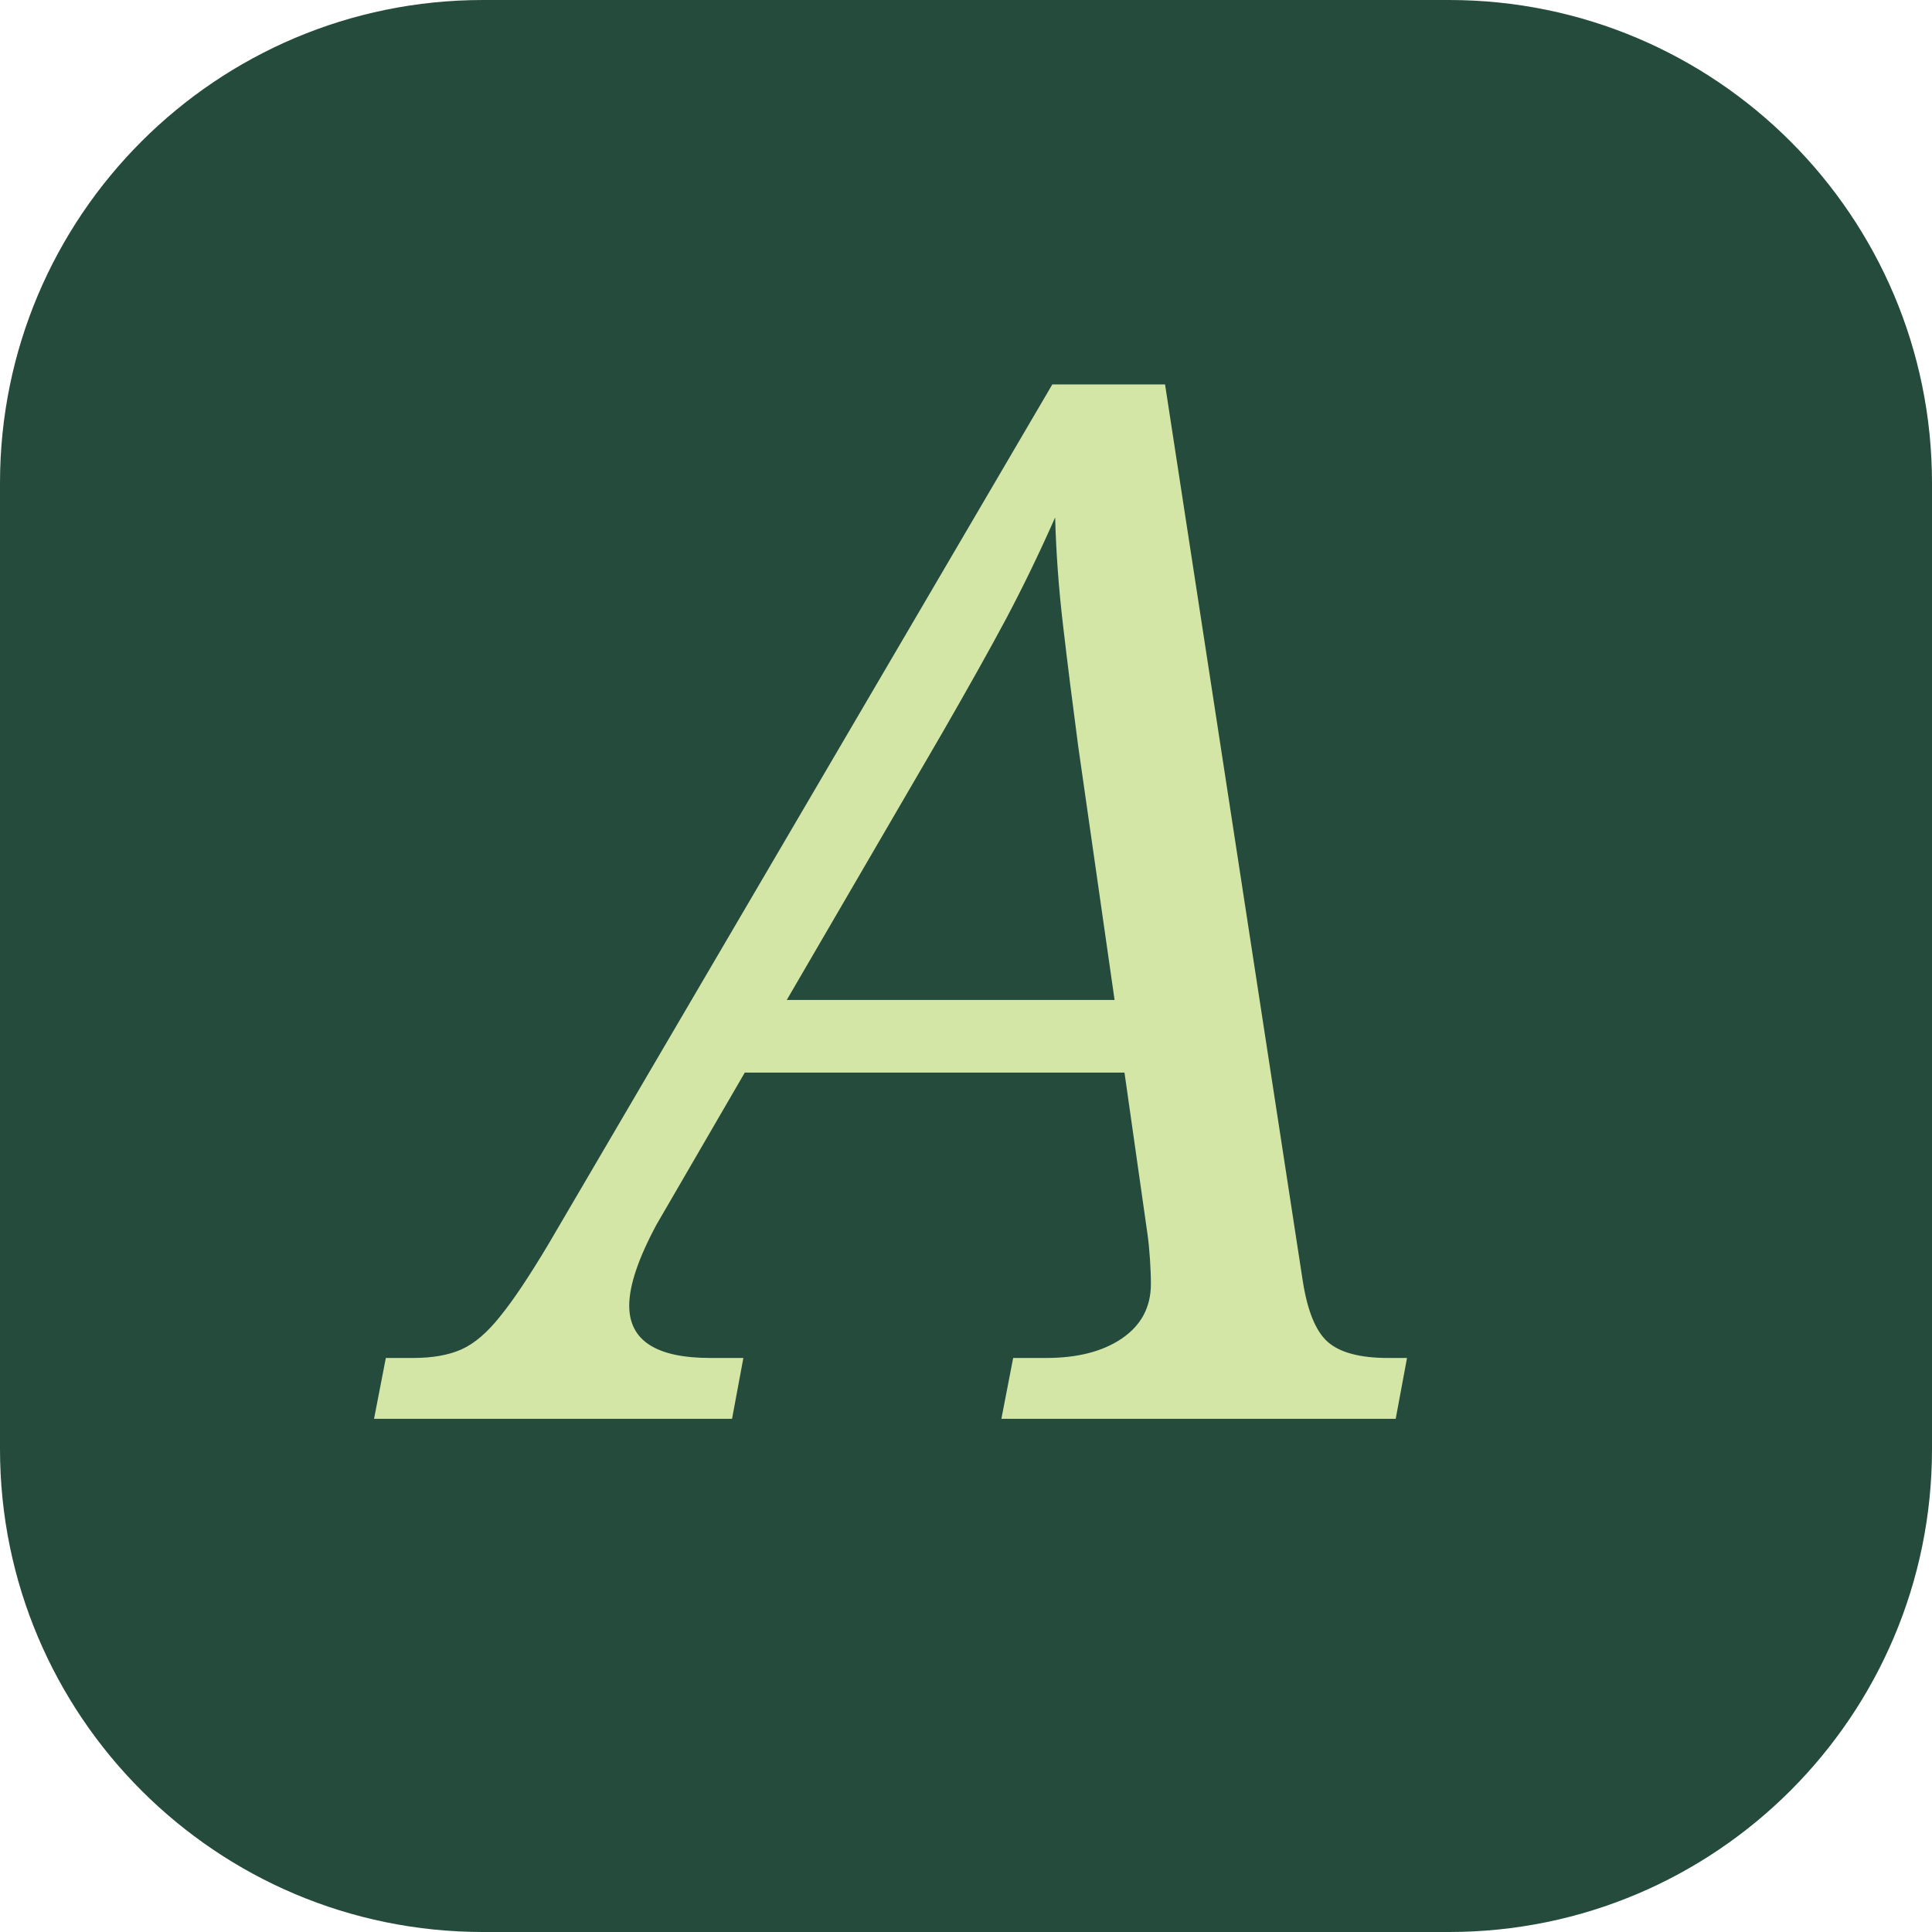
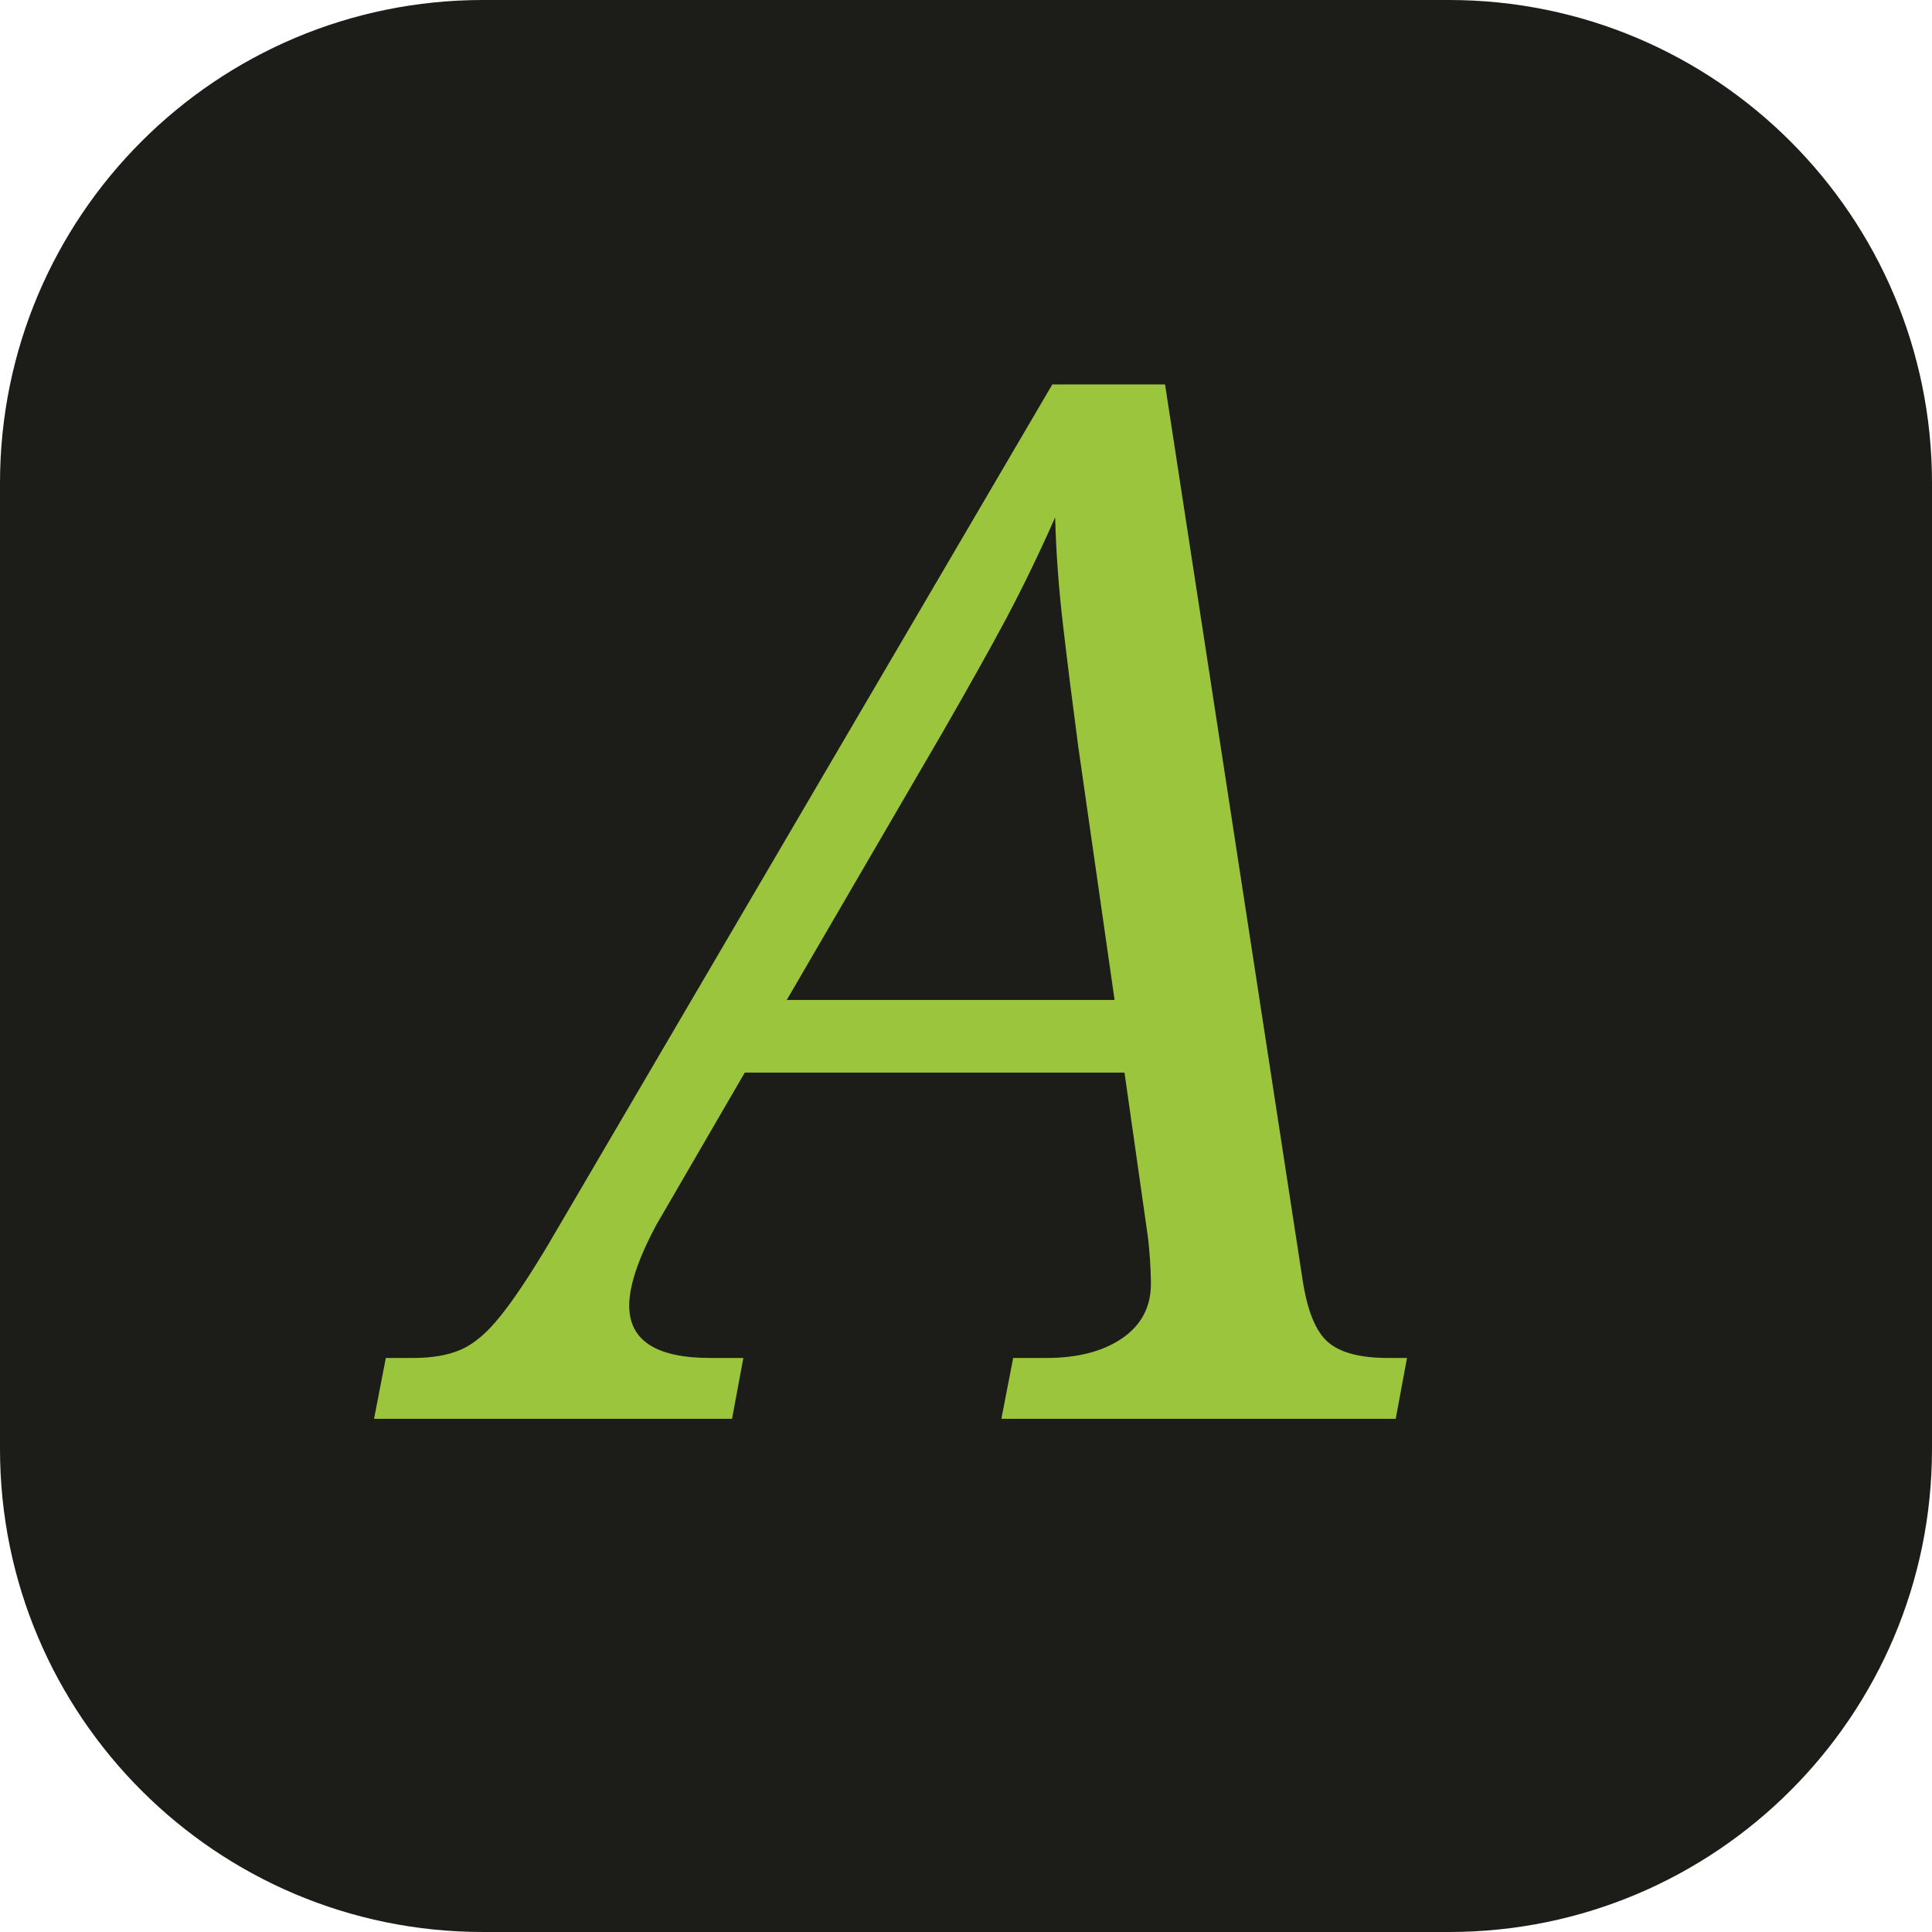
<svg xmlns="http://www.w3.org/2000/svg" viewBox="0 0 64 64">
-   <rect width="64" height="64" rx="16" fill="#254b3c" />
-   <text x="32" y="47" text-anchor="middle" font-size="48" font-family="Georgia" font-style="italic" fill="#d3e6a6">A</text>
+   <rect width="64" height="64" rx="16" fill="#1c1c19" />
+   <text x="32" y="47" text-anchor="middle" font-size="48" font-family="Georgia" font-style="italic" fill="#9bc53d">A</text>
</svg>
